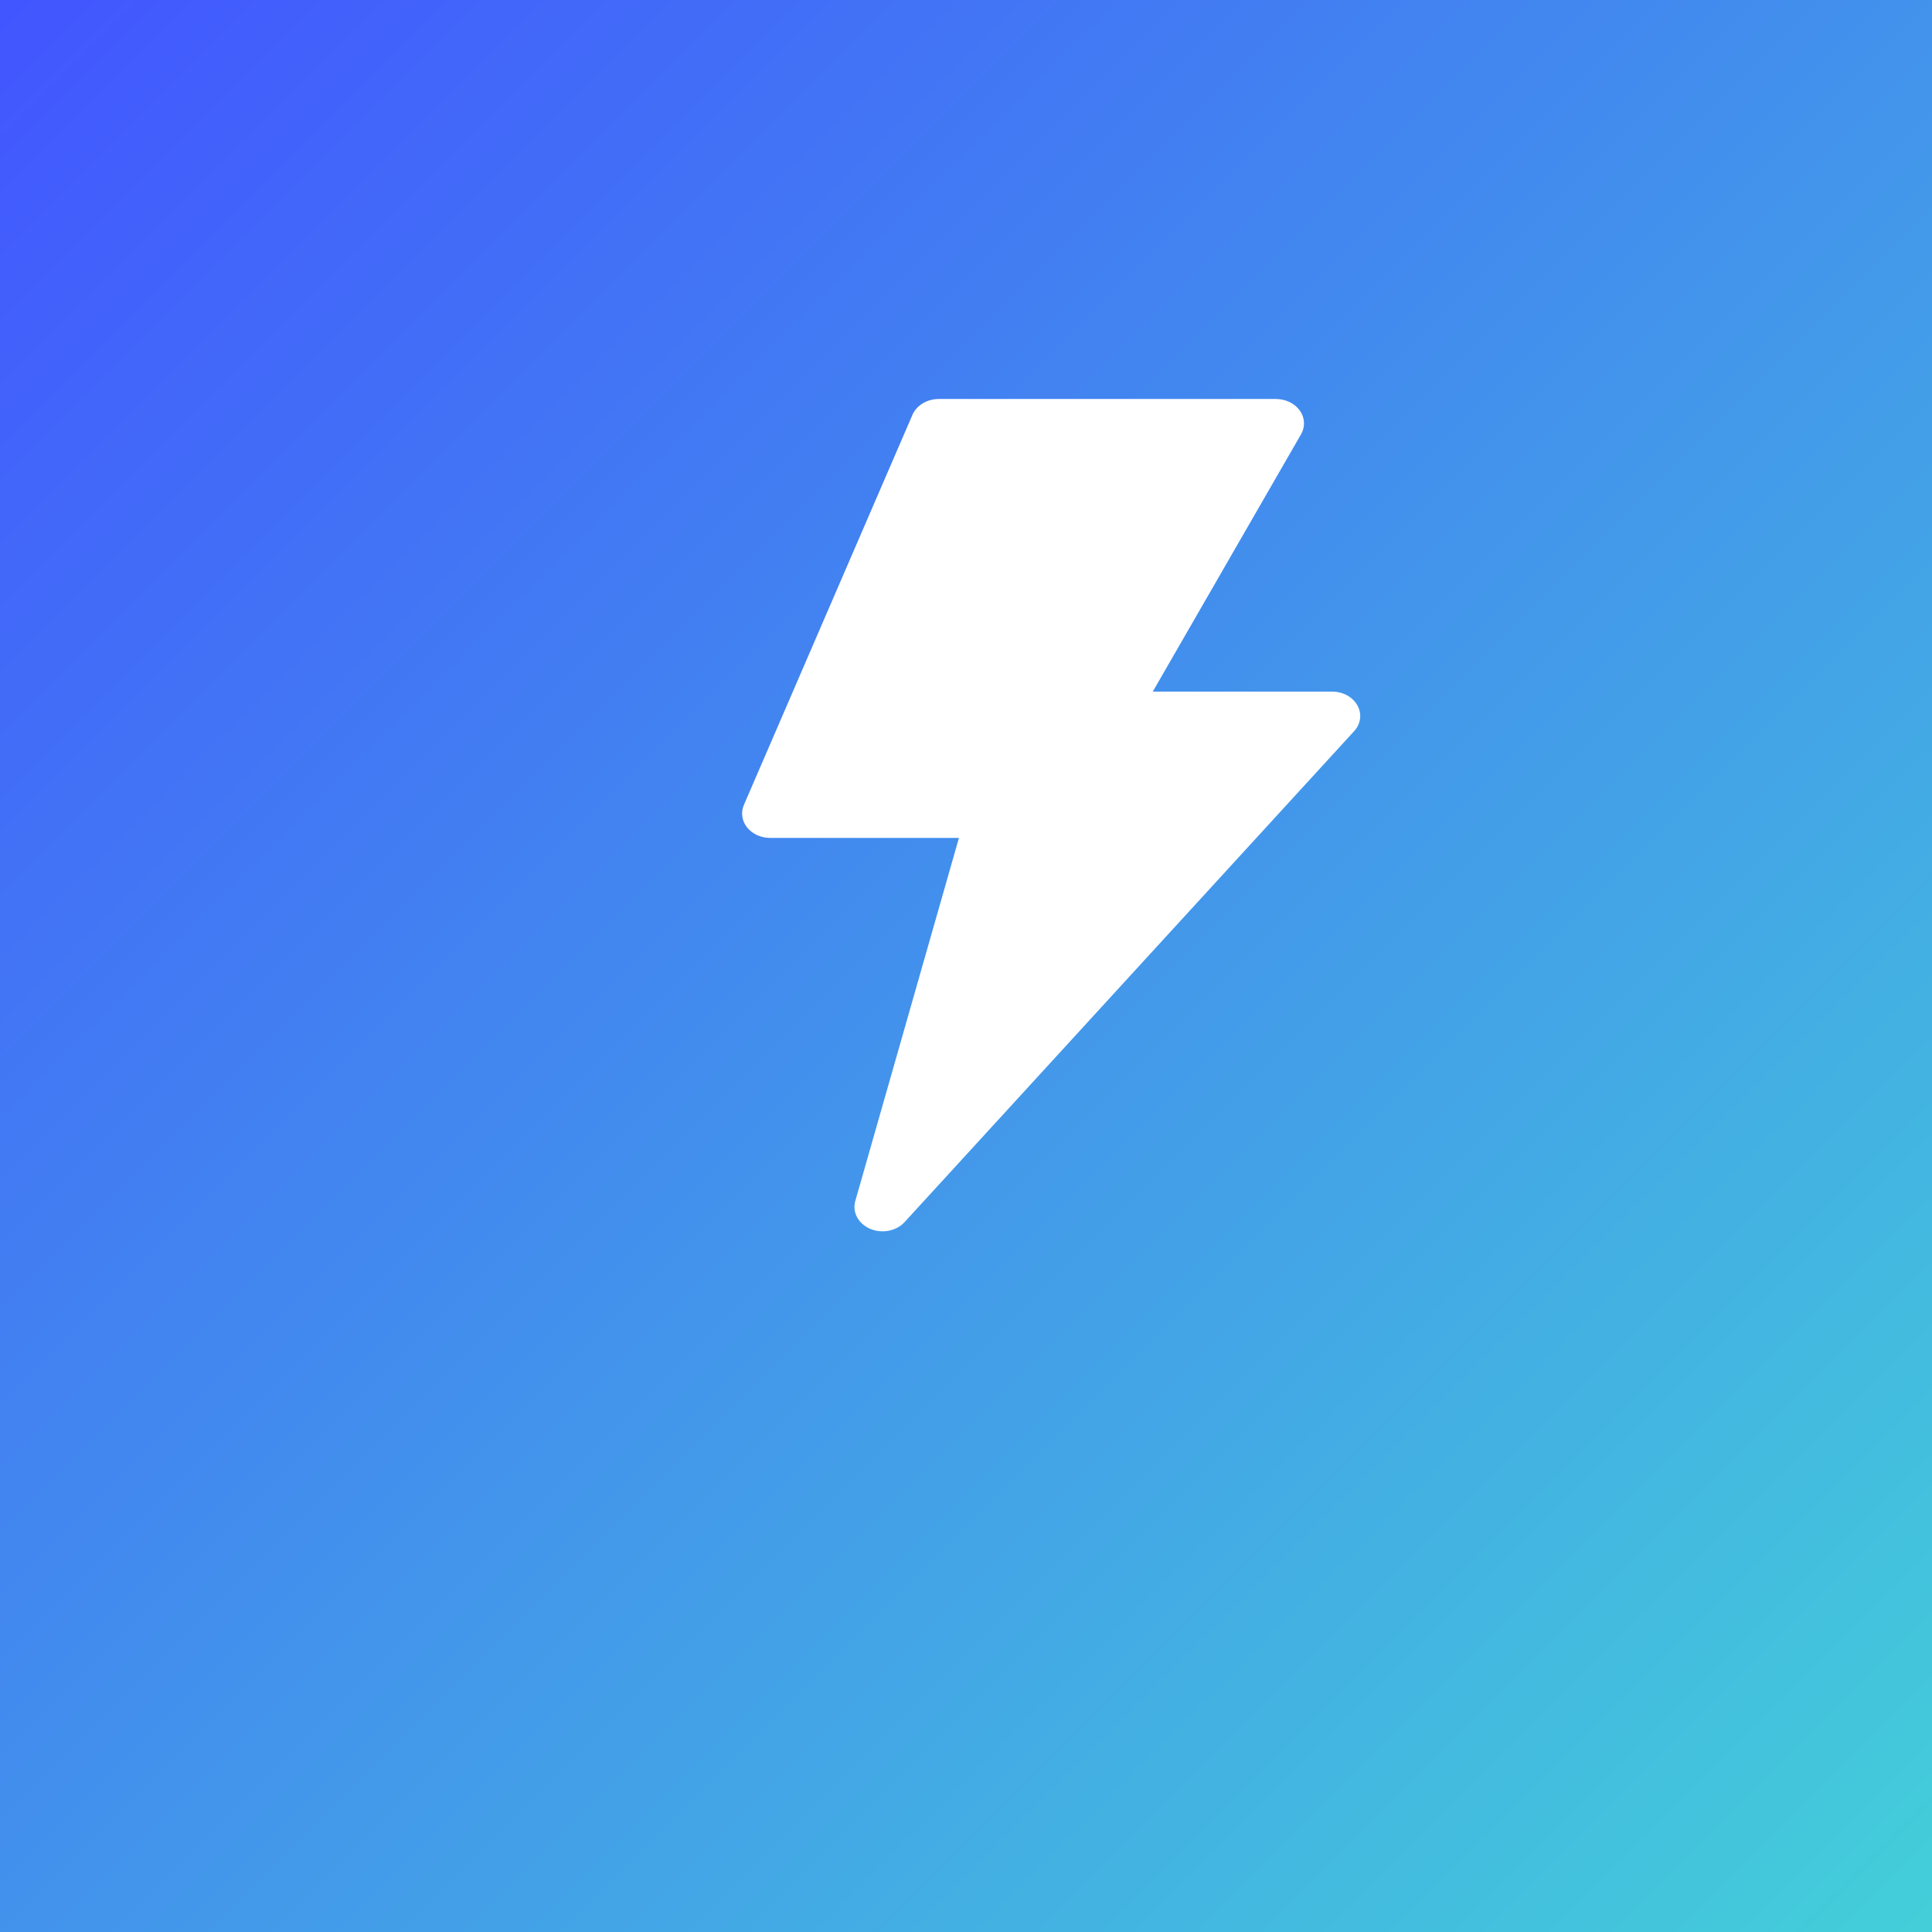
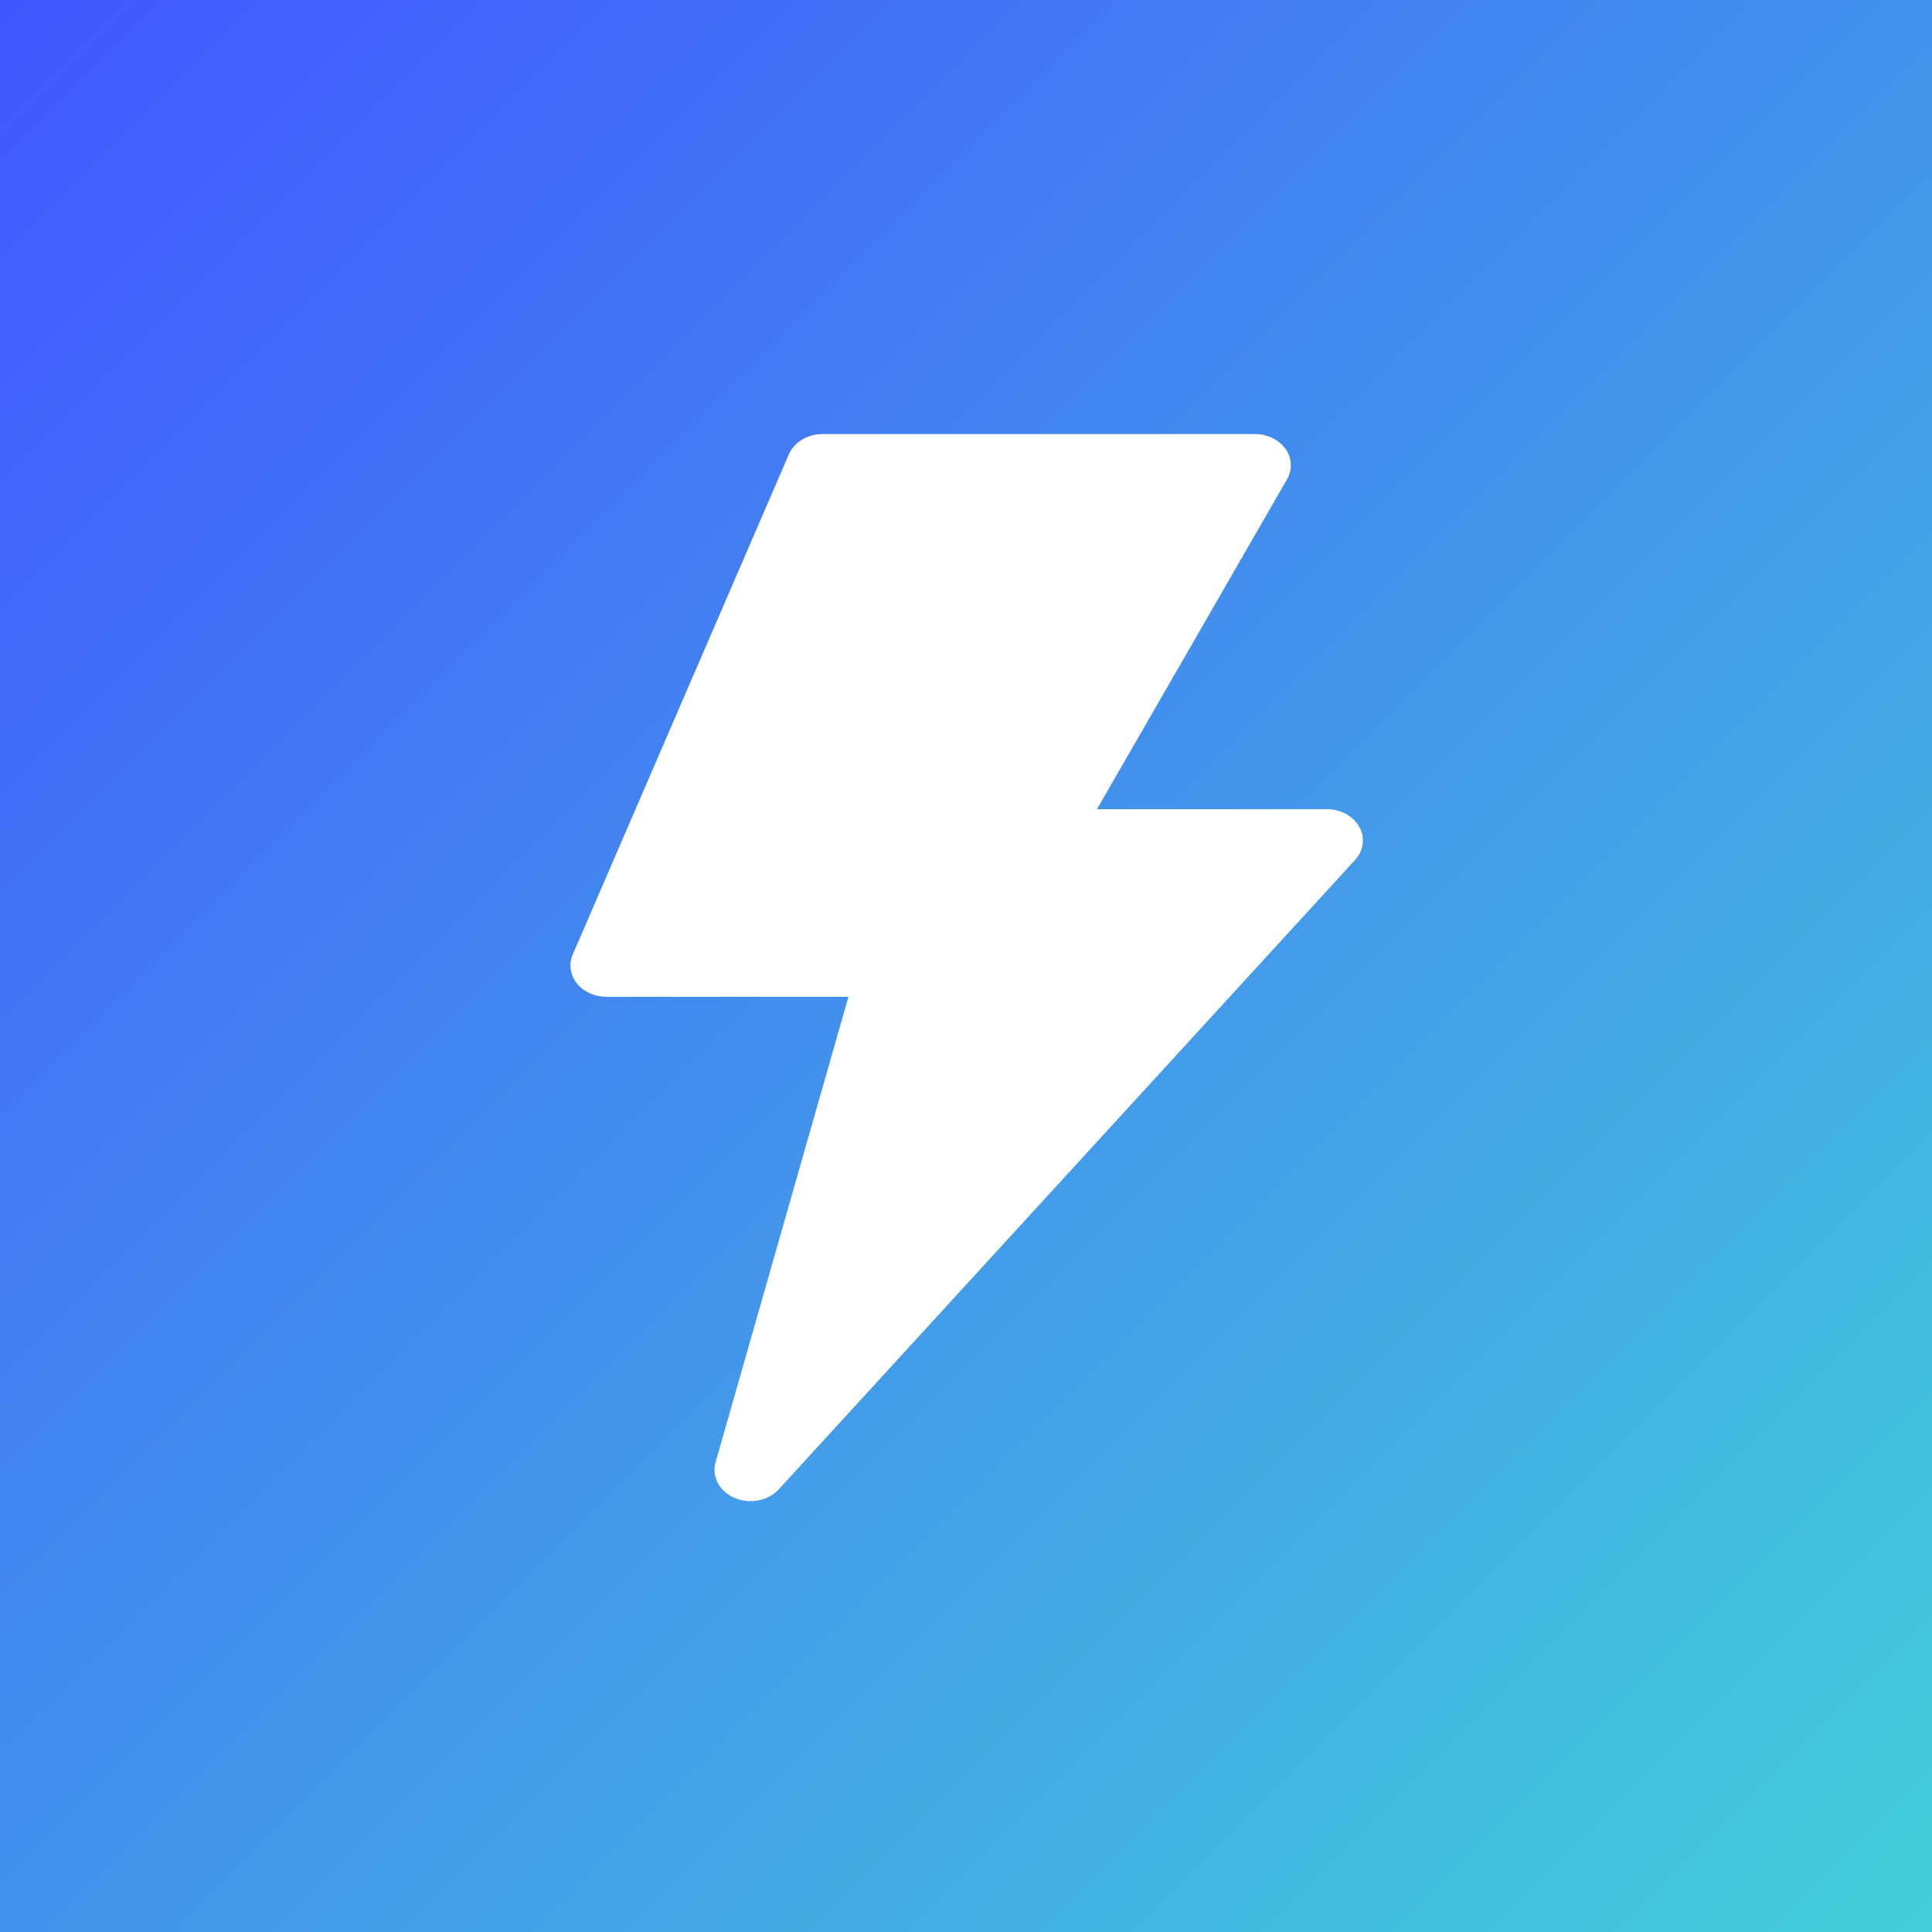
<svg xmlns="http://www.w3.org/2000/svg" width="512" height="512" viewBox="0 0 512 512">
  <defs>
    <linearGradient id="bg" x1="0" y1="0" x2="1" y2="1">
      <stop offset="0%" stop-color="#4255FF" />
      <stop offset="100%" stop-color="#43CFD9" />
    </linearGradient>
  </defs>
  <rect width="512" height="512" fill="url(#bg)" />
-   <g transform="translate(256,256) scale(1.95) translate(-95.5,-276.5)">
+   <g transform="translate(256,256) scale(2.5) translate(-107.0021,-255.8299)">
    <g transform="matrix(0.2545654, 0, 0, 0.2209305, 41.90389, 199.4419)">
      <path d="m419.498 188.496c-2.49-5.186-7.734-8.496-13.506-8.496h-95.742l79.16-158.291c2.314-4.644 2.08-10.166-.645-14.59-2.753-4.424-7.587-7.119-12.773-7.119h-180c-6.24 0-11.836 3.882-14.033 9.727l-90 240c-1.729 4.614-1.084 9.771 1.699 13.813 2.813 4.043 7.412 6.46 12.334 6.46h100.781l-55.342 223.367c-1.699 6.841 1.582 13.945 7.91 17.08 6.309 3.11 13.942 1.439 18.369-4.072l240-302c3.605-4.512 4.308-10.679 1.788-15.879z" fill="#ffffff" />
    </g>
  </g>
</svg>
